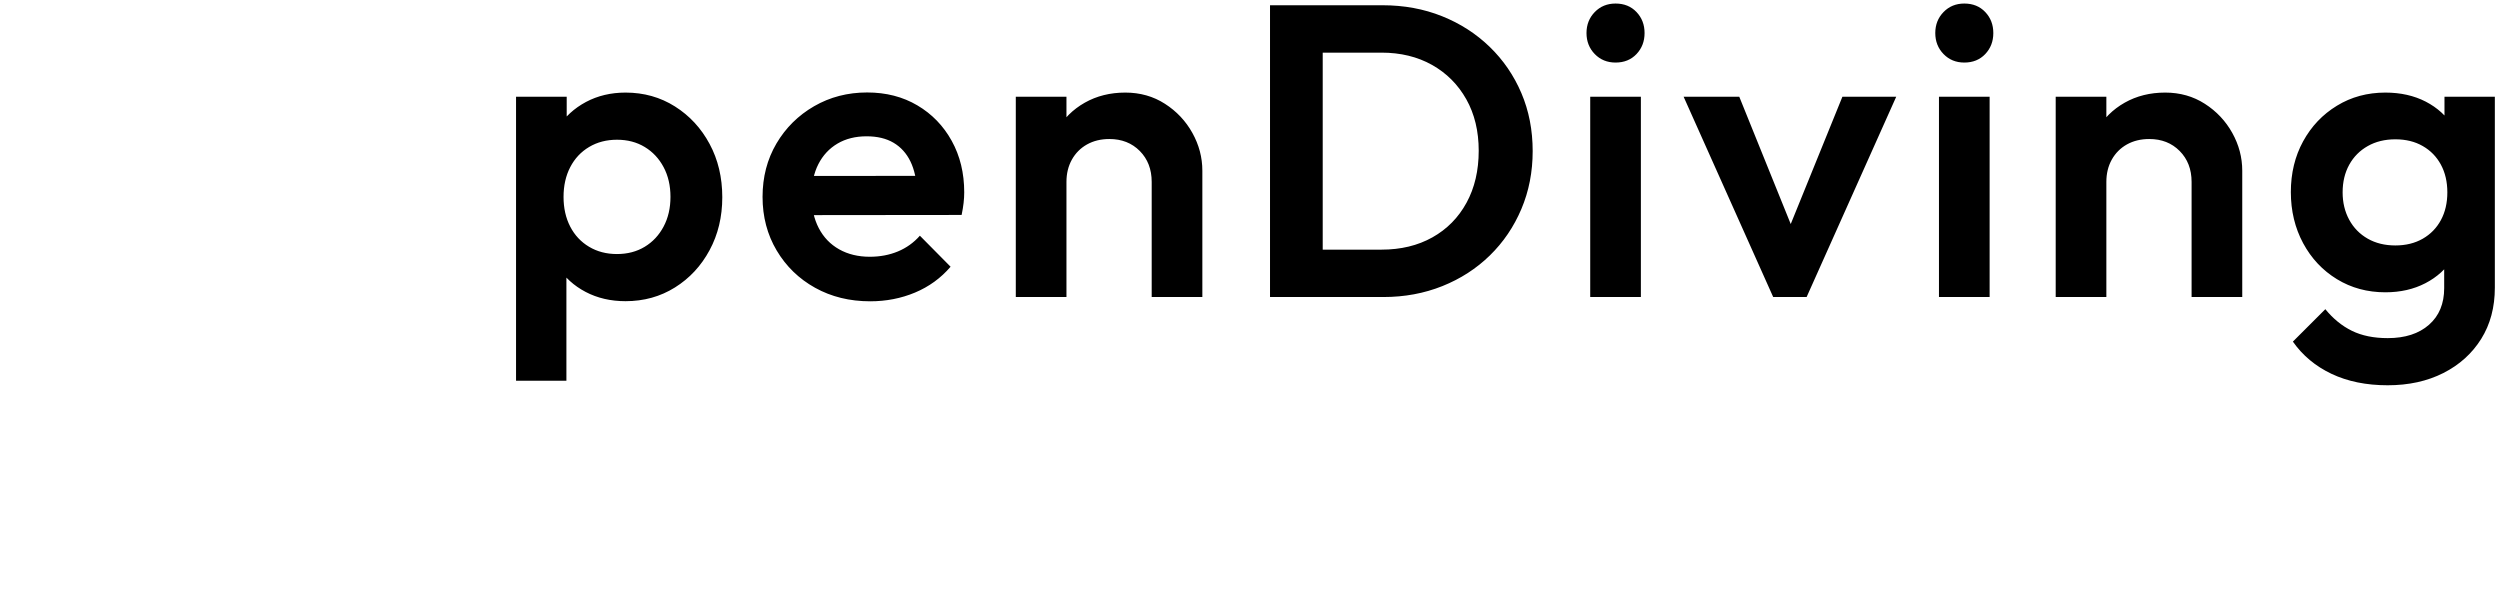
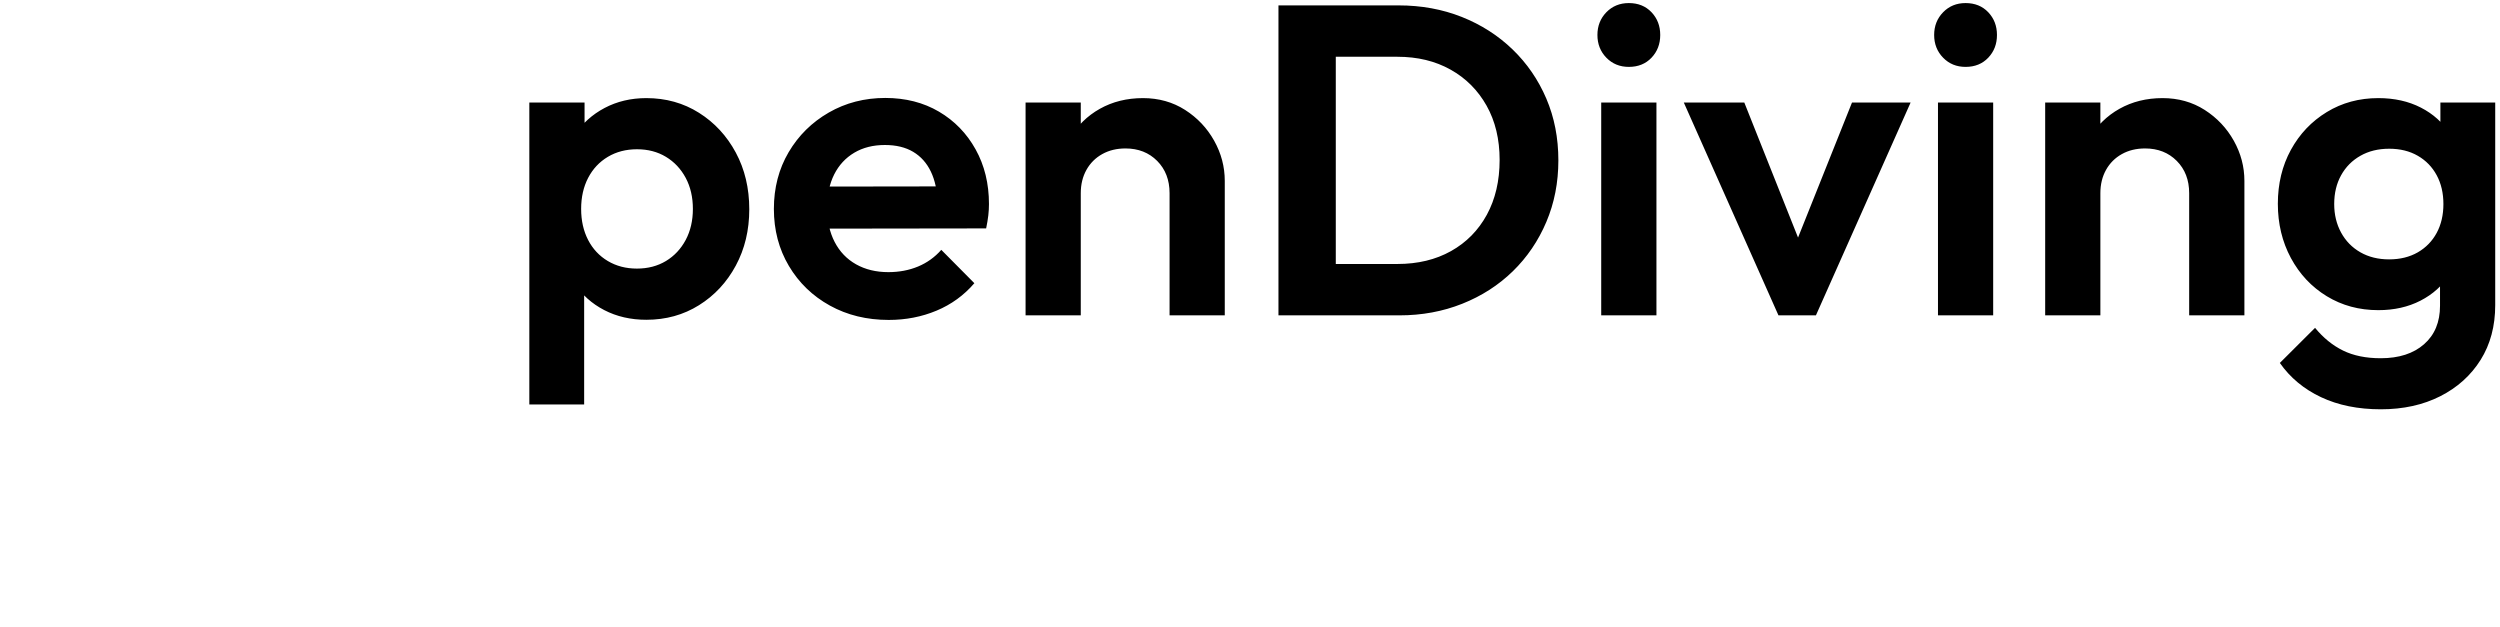
- <svg xmlns="http://www.w3.org/2000/svg" width="843" height="199" viewBox="-870 -999 8435 1999">
-   <path d="M1232.3 21.2Q1156.9 21.2 1097.1 -10.2Q1037.4 -41.5 1002.4 -96.4Q967.4 -151.2 965.8 -221L965.8 -441.3Q967.4 -511.1 1003 -566.4Q1038.6 -621.7 1098.3 -653.6Q1158.1 -685.4 1232.3 -685.4Q1325.4 -685.4 1399.7 -638.4Q1474.1 -591.4 1517 -511.5Q1560 -431.7 1560 -330.9Q1560 -231.3 1517 -151.6Q1474.1 -71.8 1399.7 -25.3Q1325.4 21.2 1232.3 21.2ZM861.4 290.7L861.4 -671.3L1033 -671.3L1033 -491.3L1003.7 -326L1032 -161.8L1032 290.7ZM1203.2 -138.5Q1256.6 -138.5 1297.3 -163.1Q1338 -187.7 1361.2 -231.5Q1384.5 -275.2 1384.5 -332.2Q1384.5 -389.2 1361.2 -432.9Q1338 -476.5 1297.3 -501.1Q1256.7 -525.7 1203.4 -525.7Q1150.2 -525.7 1109 -501.2Q1067.7 -476.7 1045 -432.9Q1022.3 -389.2 1022.3 -332.1Q1022.3 -275.2 1044.9 -231.4Q1067.5 -187.7 1108.8 -163.1Q1150 -138.5 1203.2 -138.5ZM2061 21.6Q1956.8 21.6 1874.4 -24.2Q1792 -70 1744.2 -150.6Q1696.4 -231.1 1696.4 -332.1Q1696.4 -432.9 1743.4 -512.8Q1790.4 -592.6 1871 -639.2Q1951.7 -685.8 2050.6 -685.8Q2146.9 -685.8 2220.9 -642Q2294.9 -598.3 2337.2 -521.8Q2379.5 -445.4 2379.5 -347.6Q2379.5 -330.1 2377.4 -311.7Q2375.3 -293.4 2370.7 -270.9L1806 -270.3L1806 -402.9L2287.3 -403.4L2219.9 -349.5Q2217.4 -410.7 2197.4 -452Q2177.3 -493.4 2140.2 -515.4Q2103.1 -537.3 2048.9 -537.3Q1992.1 -537.3 1950.2 -512.6Q1908.3 -487.8 1885.4 -442.9Q1862.5 -398 1862.5 -335.6Q1862.5 -273 1886.8 -226.3Q1911.1 -179.7 1955.8 -154.5Q2000.6 -129.3 2059.8 -129.3Q2111.5 -129.3 2154.9 -147.3Q2198.3 -165.4 2229.3 -200.6L2333.3 -95.5Q2283.6 -37.6 2212.8 -8Q2142 21.6 2061 21.6ZM3014.5 7.1L3014.5 -382.9Q3014.5 -446.8 2974.3 -487.5Q2934 -528.1 2871.1 -528.1Q2828.4 -528.1 2795.5 -509.8Q2762.7 -491.4 2744.2 -458.4Q2725.8 -425.4 2725.8 -382.9L2658.8 -418.6Q2658.8 -497 2693.1 -557Q2727.4 -617 2787.9 -651.2Q2848.4 -685.4 2925 -685.4Q3000.4 -685.4 3059.4 -647.4Q3118.5 -609.5 3152.3 -548.8Q3186.1 -488.1 3186.1 -420.7L3186.1 7.1ZM2554.2 7.1L2554.2 -671.3L2725.8 -671.3L2725.8 7.1ZM3537.2 7.1L3537.2 -153.4L3792.9 -153.4Q3891.2 -153.4 3965.4 -195Q4039.6 -236.6 4080.9 -312.2Q4122.2 -387.8 4122.2 -488.5Q4122.2 -587.9 4080.2 -662.7Q4038.1 -737.5 3964.1 -779.1Q3890 -820.7 3792.9 -820.7L3535.3 -820.7L3535.3 -981.2L3796.6 -981.2Q3905.2 -981.2 3997.8 -944.2Q4090.4 -907.1 4159.4 -840.3Q4228.4 -773.5 4266.7 -683.7Q4305 -593.9 4305 -487.1Q4305 -381.5 4266.7 -291Q4228.4 -200.6 4160 -133.8Q4091.6 -67 3999.1 -29.9Q3906.6 7.1 3799.4 7.1ZM3415.3 7.1L3415.3 -981.2L3593.8 -981.2L3593.8 7.1ZM4499.9 7.1L4499.9 -671.3L4671.5 -671.3L4671.5 7.1ZM4585.7 -787.1Q4543.3 -787.1 4515.3 -815.9Q4487.3 -844.7 4487.3 -887.1Q4487.3 -929.4 4515.3 -958.2Q4543.3 -987 4585.7 -987Q4629.4 -987 4656.7 -958.2Q4684 -929.4 4684 -887.1Q4684 -844.7 4656.7 -815.9Q4629.4 -787.1 4585.7 -787.1ZM5119.7 7.1L4816.3 -671.3L5004.8 -671.3L5229.6 -115.2L5128.4 -115.2L5354.1 -671.3L5536.4 -671.3L5232.9 7.1ZM5681.2 7.1L5681.2 -671.3L5852.8 -671.3L5852.8 7.1ZM5767 -787.1Q5724.7 -787.1 5696.7 -815.9Q5668.7 -844.7 5668.7 -887.1Q5668.7 -929.4 5696.7 -958.2Q5724.7 -987 5767 -987Q5810.7 -987 5838 -958.2Q5865.3 -929.4 5865.3 -887.1Q5865.3 -844.7 5838 -815.9Q5810.7 -787.1 5767 -787.1ZM6536.9 7.1L6536.9 -382.9Q6536.9 -446.8 6496.6 -487.5Q6456.4 -528.1 6393.5 -528.1Q6350.8 -528.1 6317.9 -509.8Q6285.1 -491.4 6266.6 -458.4Q6248.2 -425.4 6248.2 -382.9L6181.2 -418.6Q6181.2 -497 6215.5 -557Q6249.8 -617 6310.3 -651.2Q6370.8 -685.4 6447.4 -685.4Q6522.7 -685.4 6581.8 -647.4Q6640.9 -609.5 6674.7 -548.8Q6708.5 -488.1 6708.5 -420.7L6708.5 7.1ZM6076.6 7.1L6076.6 -671.3L6248.2 -671.3L6248.2 7.1ZM7201 306Q7092.6 306 7010.9 267.3Q6929.3 228.5 6880 158.1L6989.9 48.3Q7029.6 96.9 7080 121.6Q7130.4 146.3 7201.3 146.3Q7289.6 146.3 7341 101.1Q7392.5 56 7392.5 -23L7392.5 -191.5L7421.8 -340.9L7393.5 -491.2L7393.5 -671.3L7564.1 -671.3L7564.1 -24.6Q7564.1 74.9 7517.9 148.9Q7471.7 222.9 7389.8 264.5Q7308 306 7201 306ZM7193.2 -8.9Q7102 -8.9 7029.2 -53.4Q6956.4 -97.9 6914.7 -175.3Q6873.1 -252.8 6873.1 -348.4Q6873.1 -444.2 6914.7 -520.3Q6956.4 -596.5 7029.2 -640.9Q7102 -685.4 7193.2 -685.4Q7270.7 -685.4 7330.1 -654.7Q7389.4 -623.9 7423.3 -569.7Q7457.2 -515.4 7458.5 -443.2L7458.5 -251.1Q7457.2 -180.1 7422.7 -125.3Q7388.2 -70.4 7328.8 -39.7Q7269.5 -8.9 7193.2 -8.9ZM7226.9 -167.6Q7280.1 -167.6 7319.9 -190.4Q7359.6 -213.2 7381.4 -253.5Q7403.2 -293.9 7403.2 -347.4Q7403.2 -400.8 7381.4 -441.2Q7359.6 -481.6 7319.9 -504.3Q7280.3 -527.1 7227.1 -527.1Q7174 -527.1 7133.7 -504.3Q7093.3 -481.6 7070.9 -441.1Q7048.5 -400.6 7048.5 -347.4Q7048.5 -295.5 7070.9 -254.4Q7093.3 -213.4 7133.6 -190.5Q7173.8 -167.6 7226.9 -167.6Z" />
+ <svg xmlns="http://www.w3.org/2000/svg" width="794" height="199" viewBox="-870 -999 7947 1999">
+   <path d="M1177.6 21.2Q1102.9 21.2 1043.3 -9.7Q983.7 -40.6 948.6 -94.6Q913.5 -148.7 911.5 -217.5L911.5 -444.9Q913.5 -513.7 949.2 -568.4Q984.9 -623 1044.4 -654.5Q1104 -686 1177.6 -686Q1271.2 -686 1345.6 -639.1Q1420 -592.2 1463 -512.2Q1506 -432.3 1506 -331.3Q1506 -231.4 1463 -151.6Q1420 -71.8 1345.6 -25.3Q1271.2 21.2 1177.6 21.2ZM804.3 291.3L804.3 -671.9L980.5 -671.9L980.5 -492.3L950.5 -326.9L979.2 -162.6L979.2 291.3ZM1147.5 -142.1Q1200.1 -142.1 1240.2 -166.3Q1280.2 -190.5 1303.2 -233.5Q1326.1 -276.6 1326.1 -332.5Q1326.1 -388.6 1303.2 -431.5Q1280.2 -474.4 1240.2 -498.6Q1200.2 -522.8 1147.8 -522.8Q1095.4 -522.8 1054.9 -498.7Q1014.3 -474.5 991.9 -431.5Q969.6 -388.6 969.6 -332.5Q969.6 -276.5 991.8 -233.5Q1014 -190.5 1054.6 -166.3Q1095.2 -142.1 1147.5 -142.1ZM1950.9 21.7Q1846 21.7 1763.2 -24.1Q1680.3 -69.9 1632.4 -150.5Q1584.5 -231.2 1584.5 -332.4Q1584.5 -433.4 1631.6 -513.4Q1678.7 -593.3 1759.6 -639.9Q1840.6 -686.5 1940 -686.5Q2036.8 -686.5 2111.2 -642.8Q2185.6 -599 2228.1 -522.4Q2270.7 -445.9 2270.7 -347.9Q2270.7 -330.3 2268.6 -311.7Q2266.4 -293.1 2261.7 -270.3L1694.4 -269.5L1694.4 -403.7L2177.5 -404.4L2107.4 -349.5Q2105.1 -410.5 2085.3 -451.6Q2065.5 -492.8 2028.9 -514.6Q1992.3 -536.4 1938.6 -536.4Q1882.4 -536.4 1841 -511.8Q1799.5 -487.2 1776.9 -442.5Q1754.4 -397.8 1754.4 -335.7Q1754.4 -273.3 1778.4 -227Q1802.4 -180.7 1846.6 -155.8Q1890.9 -130.8 1949.7 -130.8Q2001.4 -130.8 2044.5 -148.7Q2087.6 -166.7 2118.6 -201.9L2224.1 -95.5Q2174.3 -37.5 2103.4 -7.9Q2032.5 21.7 1950.9 21.7ZM2846.9 7.1L2846.9 -382.8Q2846.9 -445.7 2807.4 -485.6Q2767.9 -525.4 2706.2 -525.4Q2664.3 -525.4 2632.1 -507.4Q2599.8 -489.4 2581.7 -457.1Q2563.6 -424.7 2563.6 -382.8L2494.9 -419.1Q2494.9 -497.8 2529.3 -557.8Q2563.7 -617.8 2624.5 -651.9Q2685.2 -686 2762 -686Q2837.4 -686 2896.4 -648.3Q2955.4 -610.5 2989.2 -550Q3023 -489.5 3023 -421.8L3023 7.1ZM2387.5 7.1L2387.5 -671.9L2563.6 -671.9L2563.6 7.1ZM3319.1 7.1L3319.1 -156.8L3573.9 -156.8Q3671.3 -156.8 3744.8 -197.9Q3818.2 -239 3859.1 -313.8Q3899.9 -388.7 3899.9 -488.8Q3899.9 -587.7 3858.4 -661.7Q3816.8 -735.8 3743.5 -776.8Q3670.2 -817.9 3573.9 -817.9L3316.7 -817.9L3316.7 -981.8L3577.3 -981.8Q3686.4 -981.8 3779.3 -944.9Q3872.2 -907.9 3941.4 -841.1Q4010.5 -774.3 4048.9 -684.4Q4087.3 -594.5 4087.3 -487.4Q4087.3 -381.4 4048.9 -290.9Q4010.5 -200.4 3942 -133.6Q3873.4 -66.8 3780.6 -29.9Q3687.8 7.1 3580.2 7.1ZM3194.3 7.1L3194.3 -981.8L3377.2 -981.8L3377.2 7.1ZM4224 7.1L4224 -671.9L4400.2 -671.9L4400.2 7.1ZM4312.1 -785.6Q4269 -785.6 4240.4 -814.9Q4211.9 -844.2 4211.9 -887.4Q4211.9 -930.5 4240.4 -959.9Q4269 -989.2 4312.1 -989.2Q4356.7 -989.2 4384.5 -959.9Q4412.3 -930.5 4412.3 -887.4Q4412.3 -844.2 4384.5 -814.9Q4356.7 -785.6 4312.1 -785.6ZM4789.5 7.1L4487.5 -671.9L4680.5 -671.9L4902.4 -114.3L4801.3 -114.3L5024.1 -671.9L5211.1 -671.9L4909 7.1ZM5298.4 7.1L5298.4 -671.9L5474.5 -671.9L5474.5 7.1ZM5386.4 -785.6Q5343.3 -785.6 5314.8 -814.9Q5286.2 -844.2 5286.2 -887.4Q5286.2 -930.5 5314.8 -959.9Q5343.3 -989.2 5386.4 -989.2Q5431 -989.2 5458.8 -959.9Q5486.6 -930.5 5486.6 -887.4Q5486.6 -844.2 5458.8 -814.9Q5431 -785.6 5386.4 -785.6ZM6099.8 7.1L6099.8 -382.8Q6099.8 -445.7 6060.3 -485.6Q6020.8 -525.4 5959.1 -525.4Q5917.2 -525.4 5885 -507.4Q5852.7 -489.4 5834.6 -457.1Q5816.5 -424.7 5816.5 -382.8L5747.8 -419.1Q5747.8 -497.8 5782.2 -557.8Q5816.6 -617.8 5877.4 -651.9Q5938.1 -686 6014.9 -686Q6090.3 -686 6149.3 -648.3Q6208.3 -610.5 6242.2 -550Q6276 -489.5 6276 -421.8L6276 7.1ZM5640.4 7.1L5640.4 -671.9L5816.5 -671.9L5816.5 7.1ZM6711.2 306.8Q6602.5 306.8 6520.4 268.1Q6438.4 229.4 6389.1 158.9L6501.4 46.9Q6540.8 94.9 6590.7 119.4Q6640.6 143.9 6710.9 143.9Q6798.2 143.9 6849.1 99.3Q6900.1 54.7 6900.1 -23.5L6900.1 -192.7L6930.1 -342L6901.3 -492.2L6901.3 -671.9L7076.2 -671.9L7076.2 -25.5Q7076.2 74.6 7029.7 149Q6983.1 223.4 6900.9 265.1Q6818.6 306.8 6711.2 306.8ZM6703.2 -9.5Q6611.8 -9.5 6538.9 -53.9Q6466 -98.4 6424.3 -175.9Q6382.7 -253.4 6382.7 -348.9Q6382.7 -444.7 6424.3 -520.9Q6466 -597.1 6538.9 -641.5Q6611.8 -686 6703.2 -686Q6780 -686 6839 -655.7Q6898 -625.4 6931.9 -572Q6965.8 -518.5 6967.6 -447.4L6967.6 -248.1Q6965.8 -178.1 6931.3 -124.1Q6896.8 -70.1 6837.8 -39.8Q6778.9 -9.5 6703.2 -9.5ZM6737.6 -171.5Q6790 -171.5 6829.1 -193.9Q6868.1 -216.4 6889.5 -256Q6910.9 -295.7 6910.9 -348Q6910.9 -400.3 6889.5 -439.9Q6868.1 -479.6 6829.2 -502Q6790.3 -524.5 6737.9 -524.5Q6685.7 -524.5 6646.1 -502Q6606.5 -479.6 6584.5 -439.8Q6562.5 -400.1 6562.5 -348Q6562.5 -297.3 6584.5 -257Q6606.5 -216.7 6646 -194.1Q6685.5 -171.5 6737.6 -171.5Z" />
</svg>
